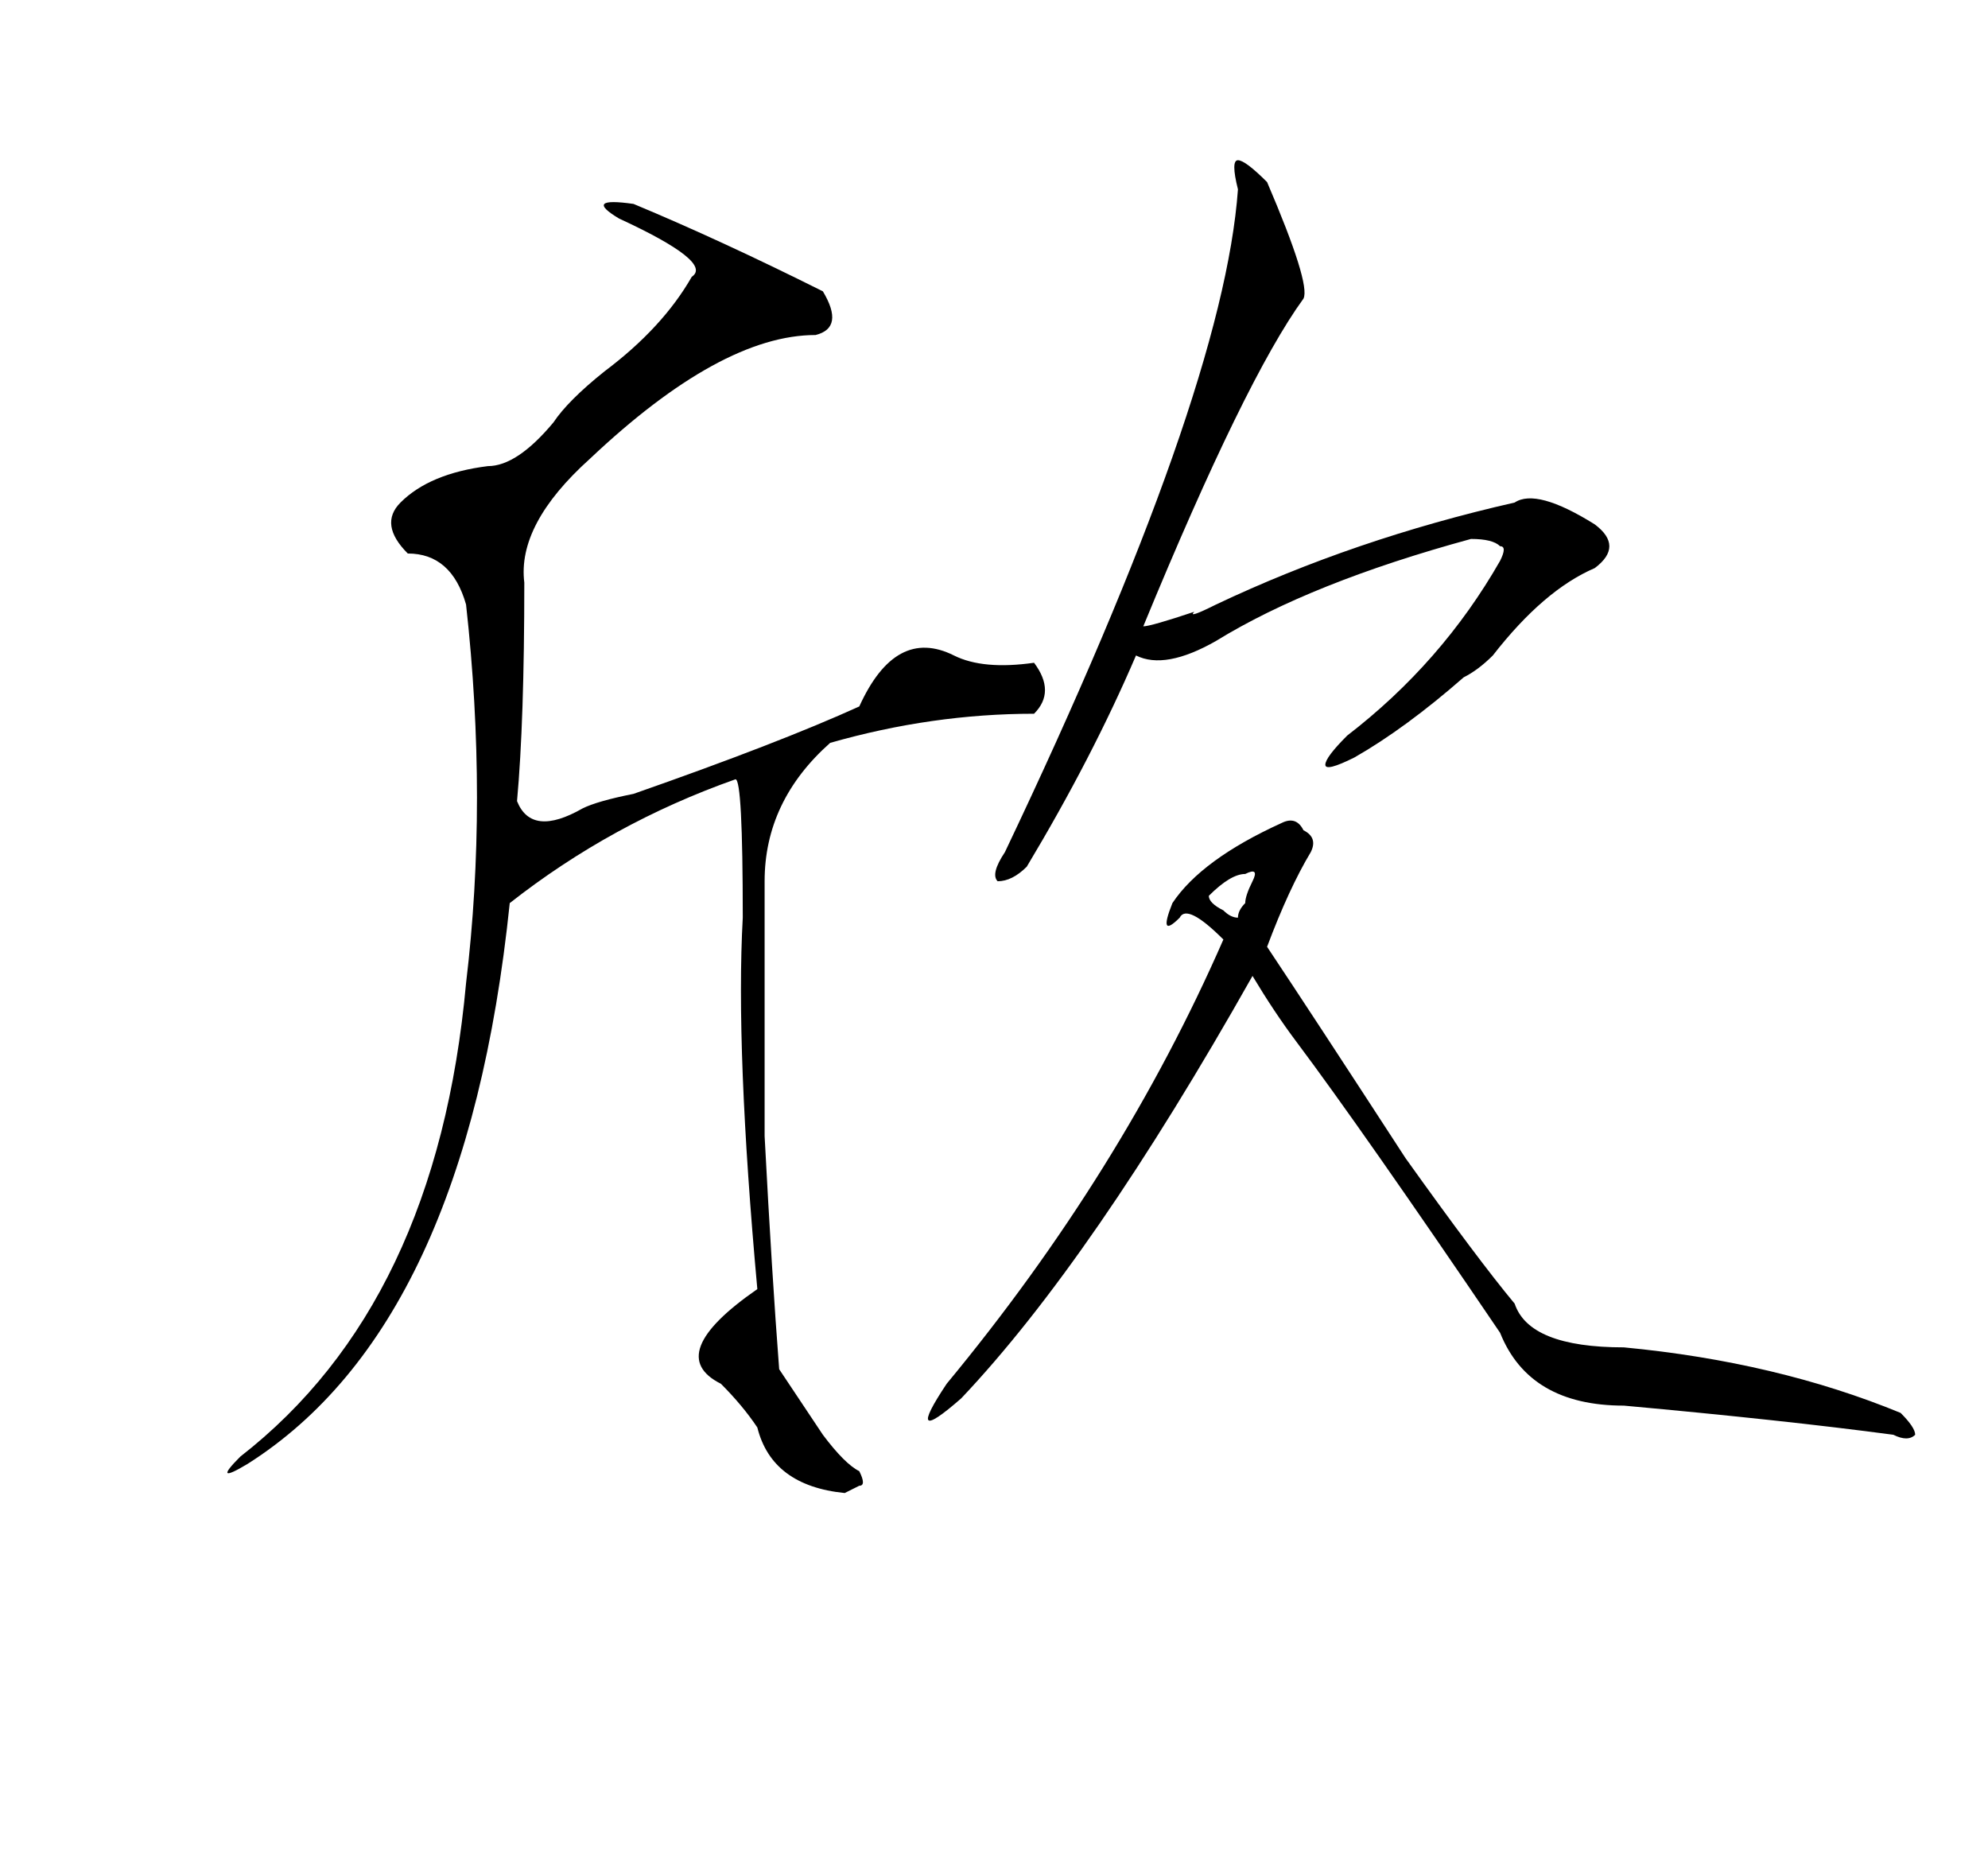
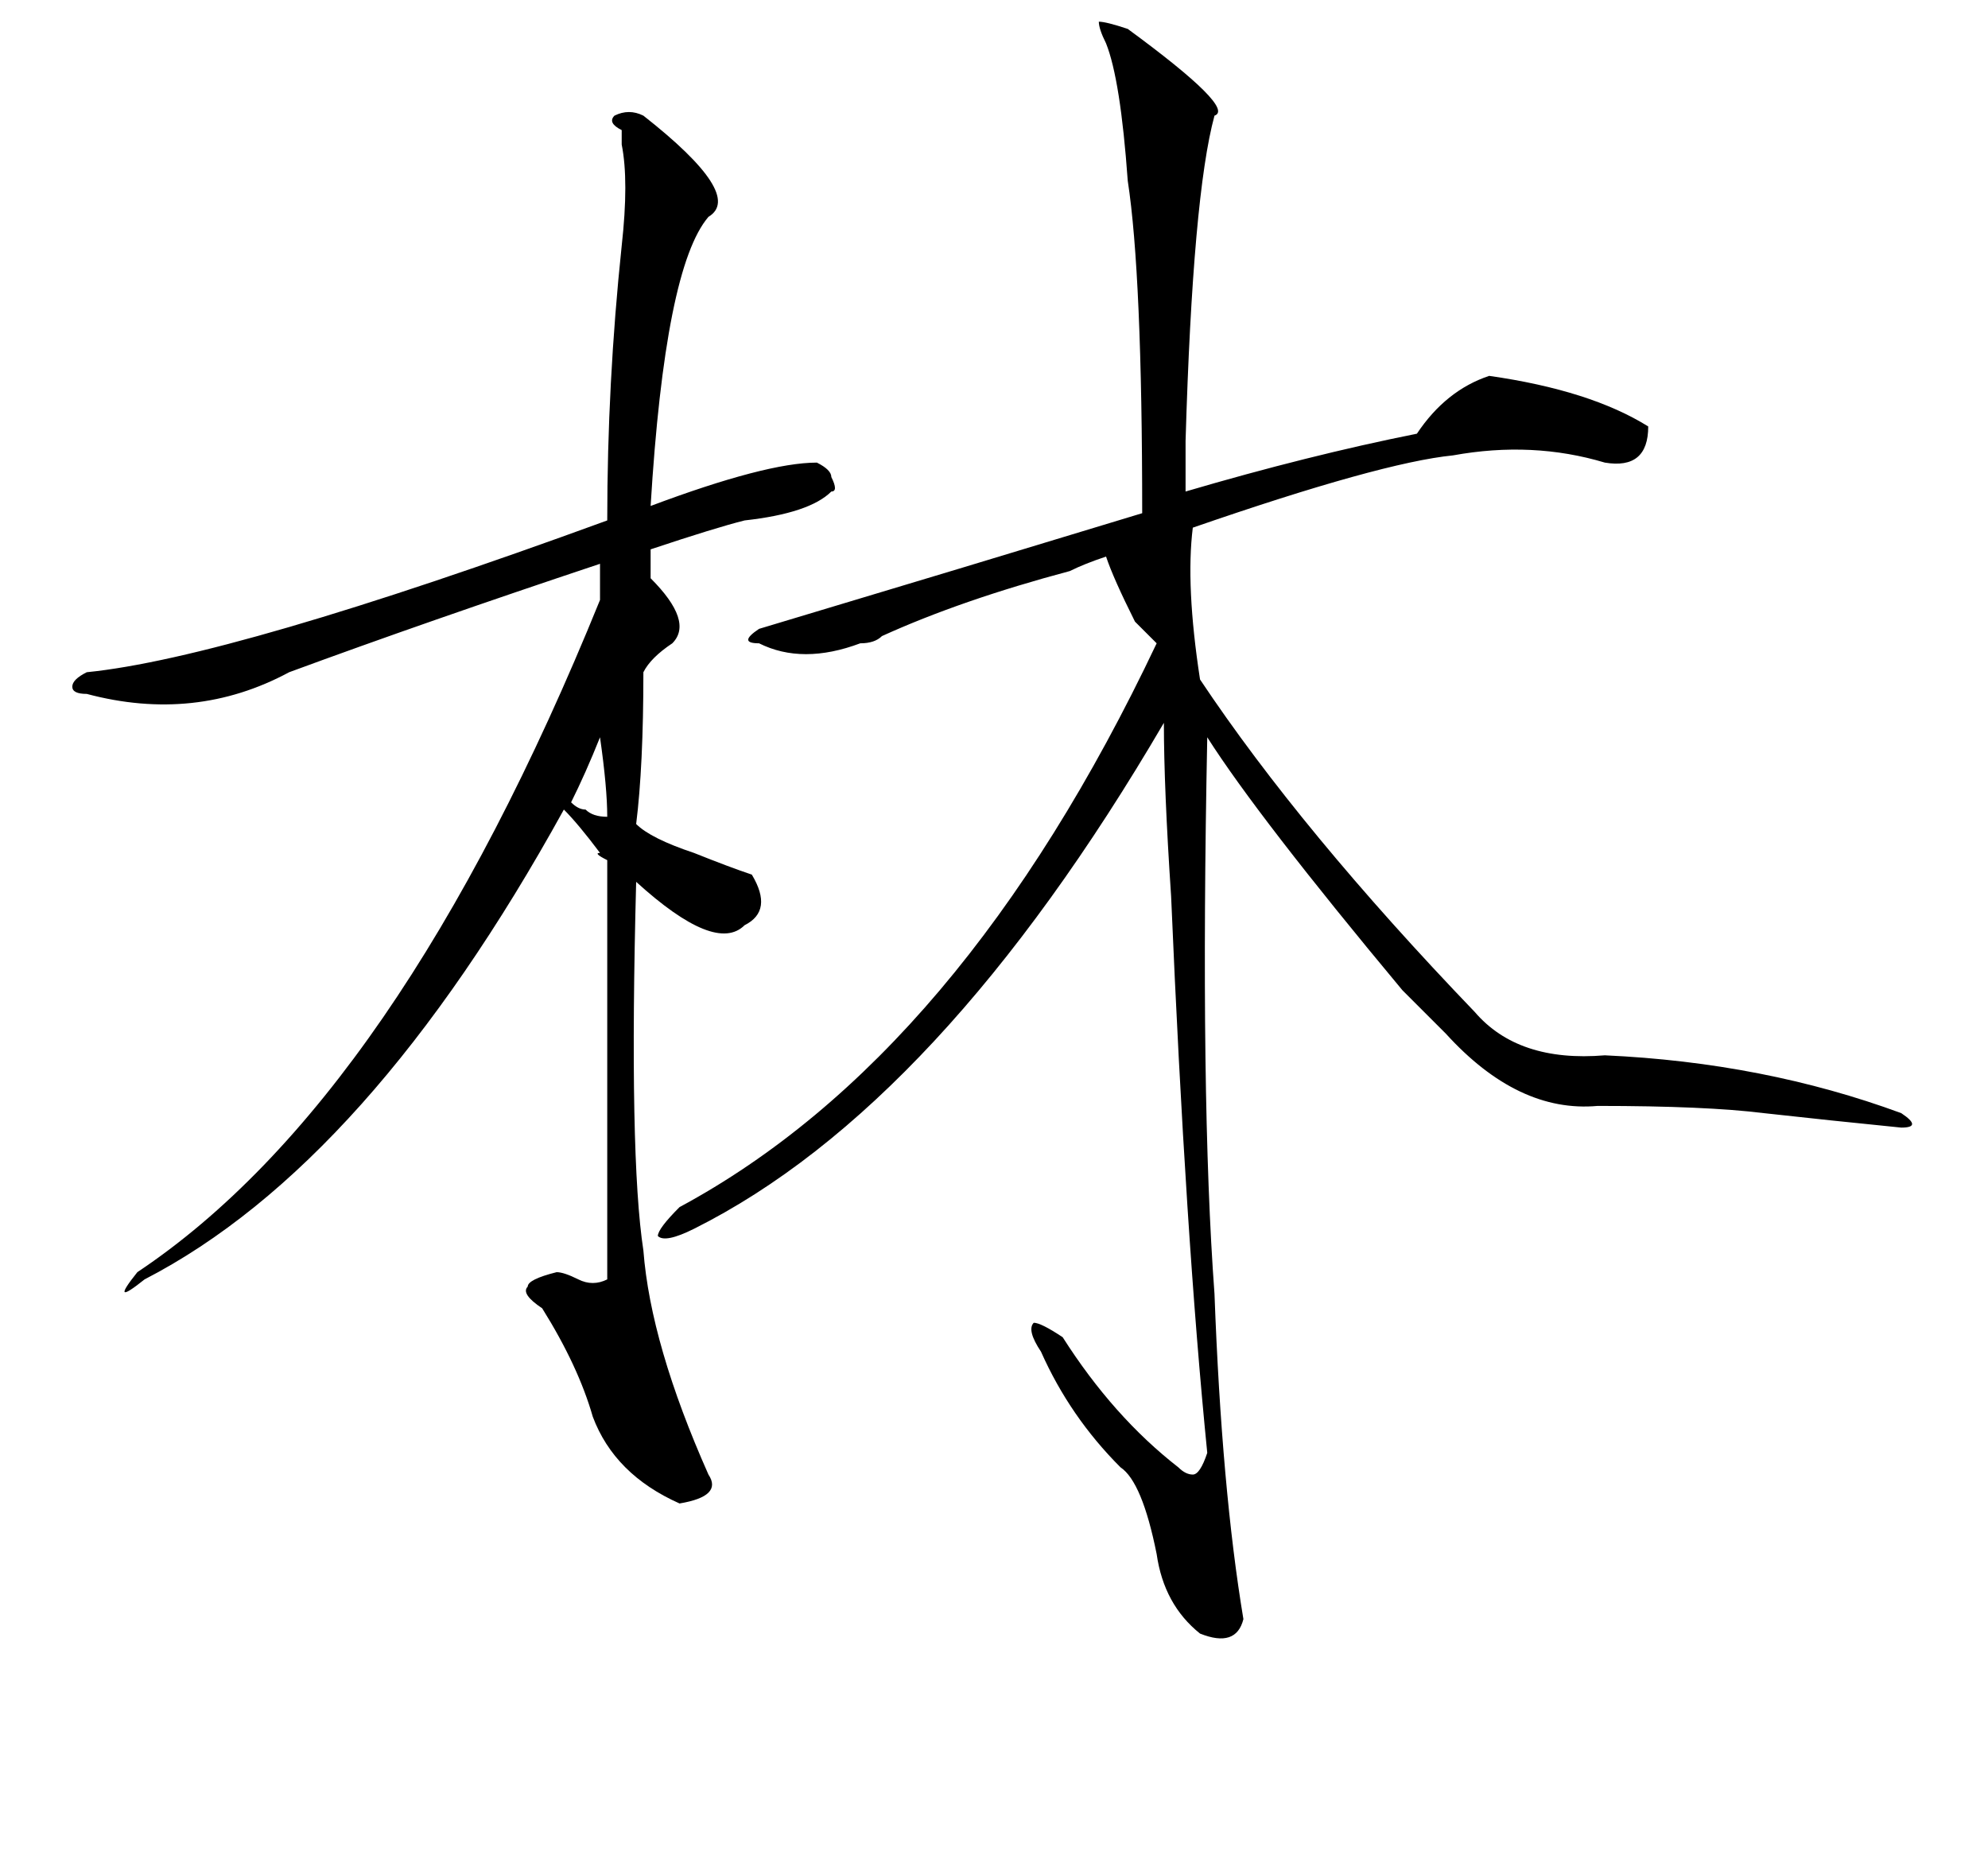
- <svg xmlns="http://www.w3.org/2000/svg" version="1.1" viewBox="-10 0 273 256">
-   <path fill="" d="M77 28q12 5 26 12q3 5 -1 6q-13 0 -31 17q-10 9 -9 17q0 19 -1 30q2 5 9 1q2 -1 7 -2q20 -7 31 -12q5 -11 13 -7q4 2 11 1q3 4 0 7q-14 0 -28 4q-9 8 -9 19v35q1 19 2 32l6 9q3 4 5 5q1 2 0 2l-2 1q-10 -1 -12 -9q-2 -3 -5 -6q-8 -4 5 -13q-3 -33 -2 -51q0 -19 -1 -19 q-17 6 -31 17q-6 58 -36 77q-5 3 -1 -1q27 -21 31 -65q3 -25 0 -52q-2 -7 -8 -7q-4 -4 -1 -7q4 -4 12 -5q4 0 9 -6q2 -3 7 -7q8 -6 12 -13q3 -2 -10 -8q-5 -3 2 -2zM164 25q6 14 5 16q-8 11 -22 45q1 0 7 -2q-1 1 3 -1q19 -9 41 -14q3 -2 11 3q4 3 0 6q-7 3 -14 12 q-2 2 -4 3q-8 7 -15 11q-4 2 -4 1t3 -4q13 -10 21 -24q1 -2 0 -2q-1 -1 -4 -1q-22 6 -35 14q-7 4 -11 2q-6 14 -15 29q-2 2 -4 2q-1 -1 1 -4q30 -63 32 -91q-1 -4 0 -4t4 3zM120 190q24 -29 38 -61q-5 -5 -6 -3q-3 3 -1 -2q4 -6 15 -11q2 -1 3 1q2 1 1 3q-3 5 -6 13 q6 9 19 29q10 14 15 20q2 6 15 6q21 2 38 9q2 2 2 3q-1 1 -3 0q-15 -2 -37 -4q-13 0 -17 -10q-19 -28 -28 -40q-3 -4 -6 -9q-22 39 -40 58q-8 7 -2 -2zM161 120q-2 0 -5 3q0 1 2 2q1 1 2 1q0 -1 1 -2q0 -1 1 -3t-1 -1z" />
+ <svg xmlns="http://www.w3.org/2000/svg" version="1.1" viewBox="-10 0 275 256">
+   <path fill="currentColor" d="M146 4q15 11 12 12q-3 11 -4 45v7q17 -5 32 -8q4 -6 10 -8q14 2 22 7q0 6 -6 5q-10 -3 -21 -1q-10 1 -36 10q-1 8 1 21q14 21 38 46q6 7 18 6q22 1 41 8q3 2 0 2q-10 -1 -19 -2q-8 -1 -23 -1q-11 1 -21 -10l-6 -6q-20 -24 -27 -35q-1 50 1 77q1 27 4 45q-1 4 -6 2 q-5 -4 -6 -11q-2 -10 -5 -12q-7 -7 -11 -16q-2 -3 -1 -4q1 0 4 2q7 11 16 18q1 1 2 1t2 -3q-3 -30 -5 -77q-1 -15 -1 -24q-31 53 -65 70q-4 2 -5 1q0 -1 3 -4q39 -21 66 -78l-3 -3q-3 -6 -4 -9q-3 1 -5 2q-15 4 -26 9q-1 1 -3 1q-8 3 -14 0q-3 0 0 -2q30 -9 53 -16 q0 -33 -2 -46q-1 -14 -3 -19q-1 -2 -1 -3q1 0 4 1zM76 18q-2 -1 -1 -2q2 -1 4 0q14 11 9 14q-6 7 -8 40q16 -6 23 -6q2 1 2 2q1 2 0 2q-3 3 -12 4q-4 1 -13 4v4q6 6 3 9q-3 2 -4 4q0 13 -1 21q2 2 8 4q5 2 8 3q3 5 -1 7q-4 4 -15 -6q-1 38 1 51q1 13 9 31q2 3 -4 4 q-9 -4 -12 -12q-2 -7 -7 -15q-3 -2 -2 -3q0 -1 4 -2q1 0 3 1t4 0v-58q-2 -1 -1 -1q-3 -4 -5 -6q-27 49 -58 65q-5 4 -1 -1q36 -24 64 -93v-5q-24 8 -43 15q-13 7 -28 3q-2 0 -2 -1t2 -2q20 -2 72 -21q0 -19 2 -38q1 -9 0 -14v-2zM73 102q-2 5 -4 9q1 1 2 1q1 1 3 1 q0 -4 -1 -11z" />
</svg>
